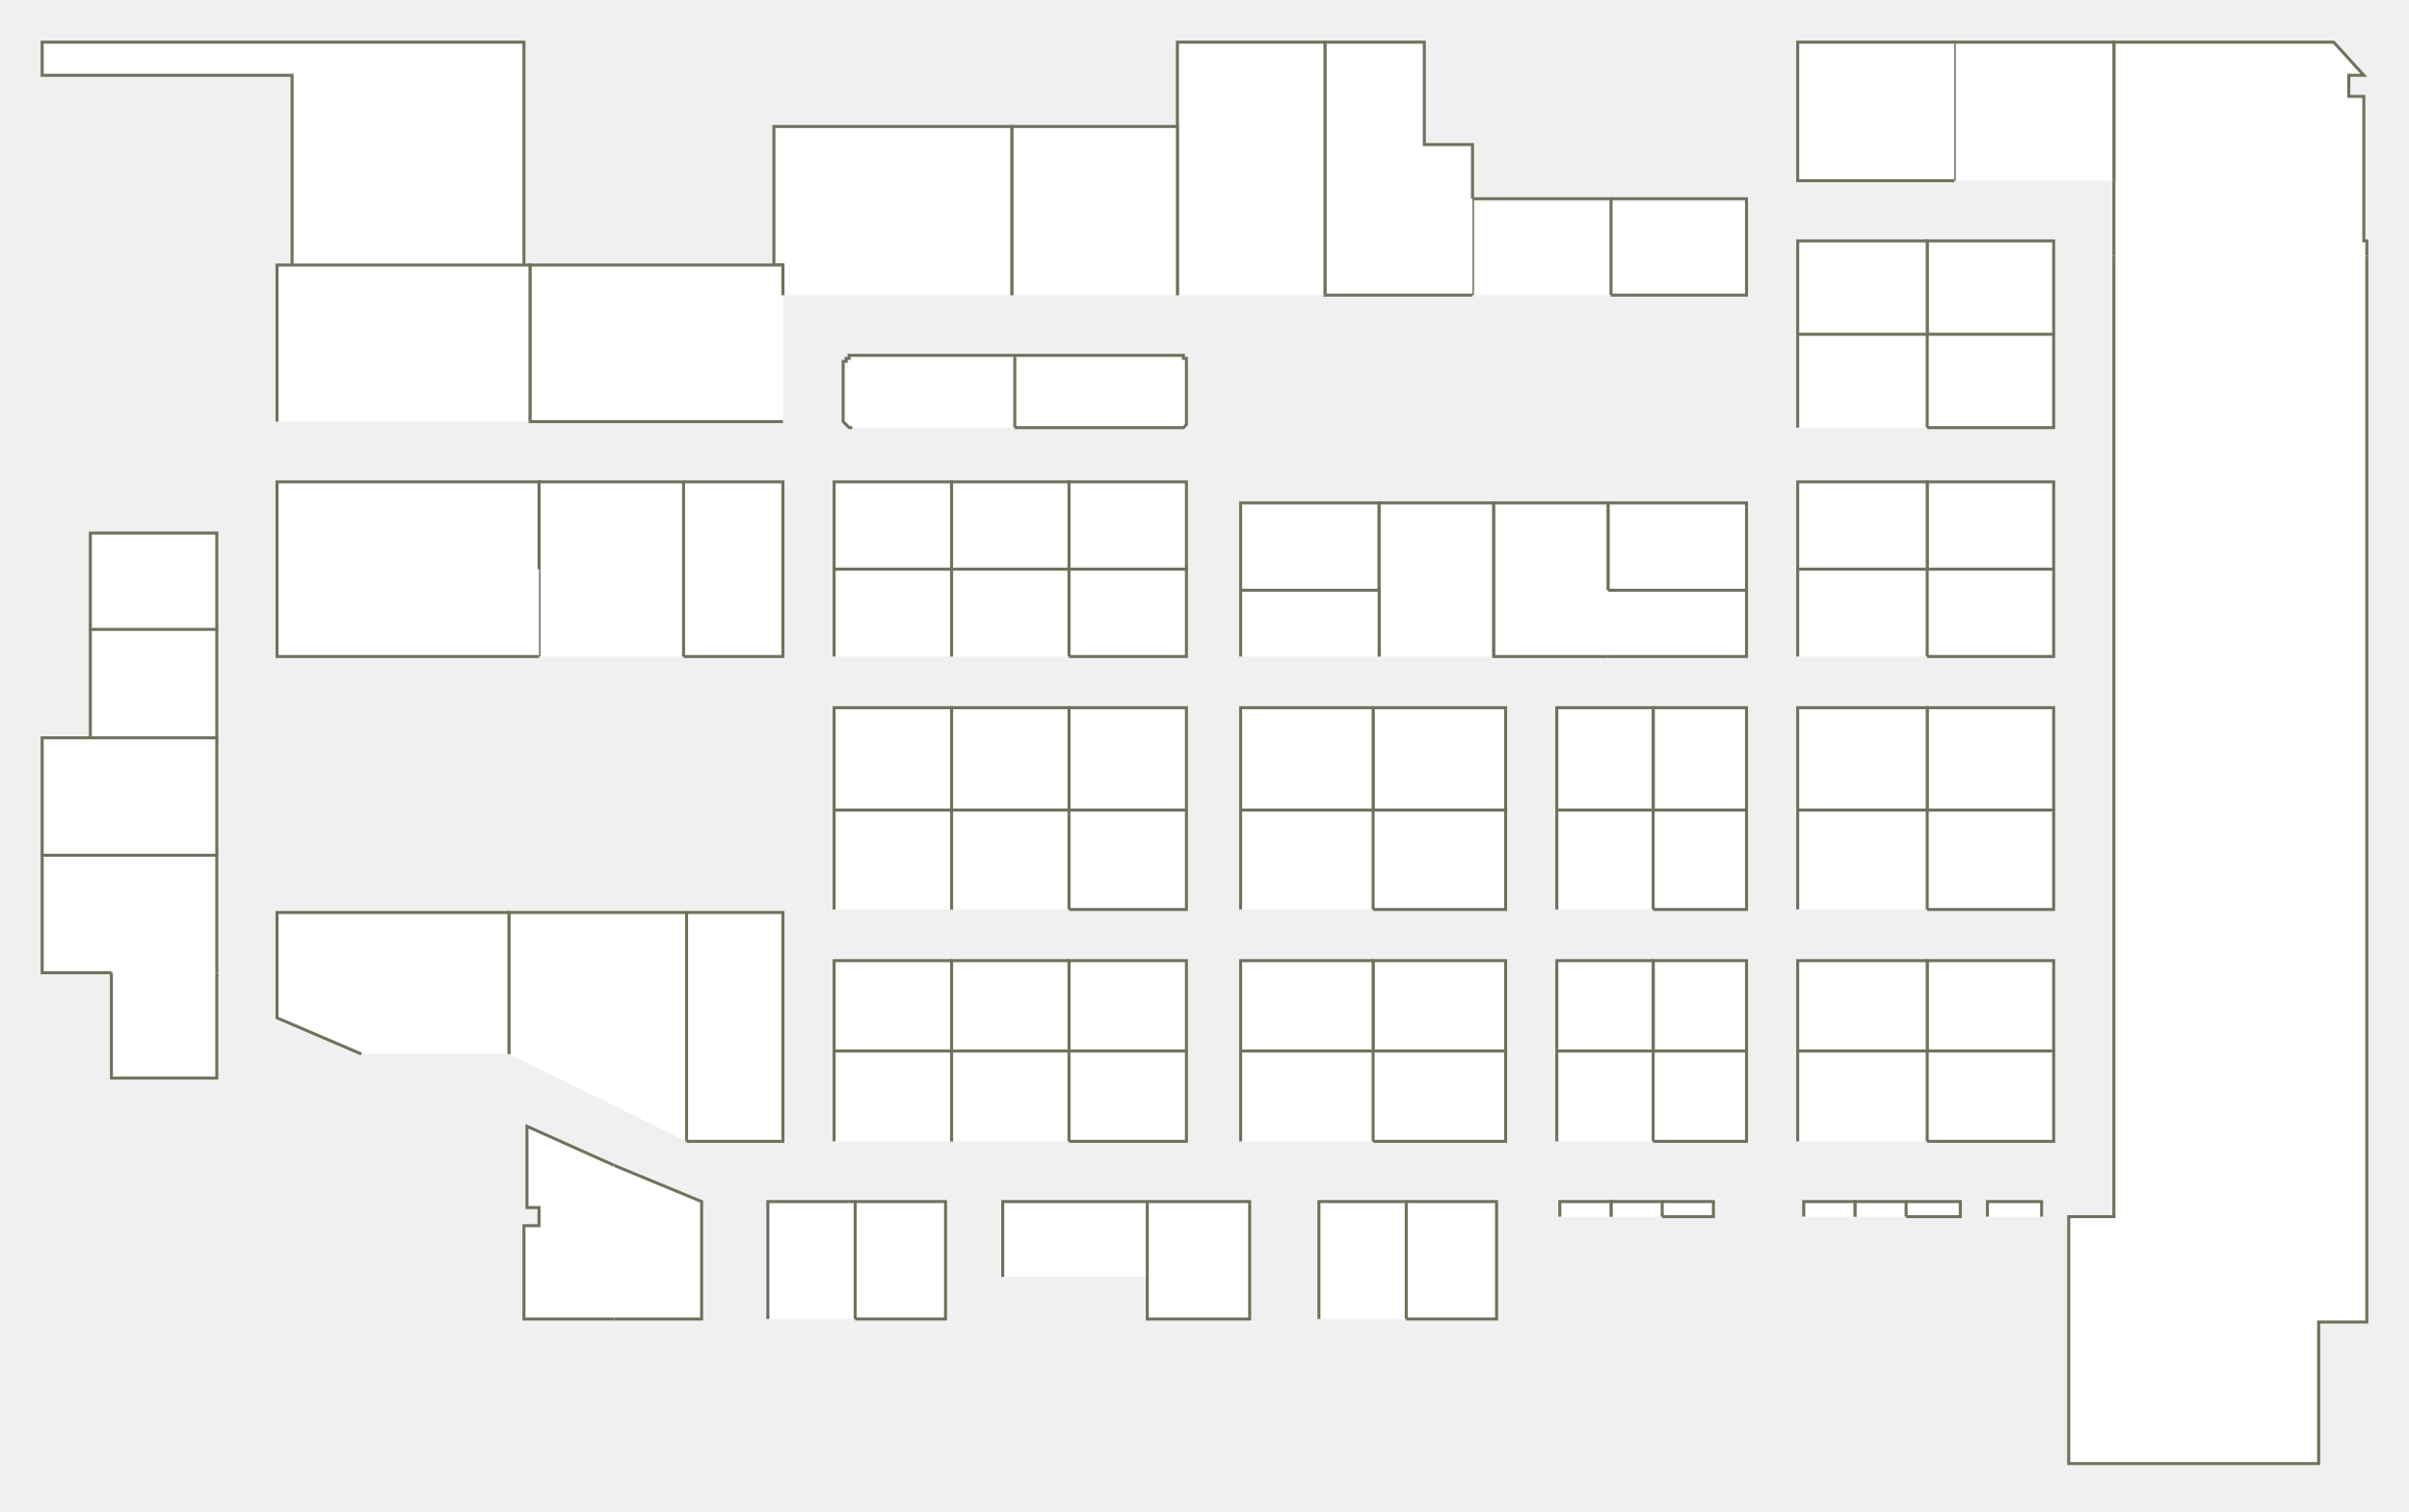
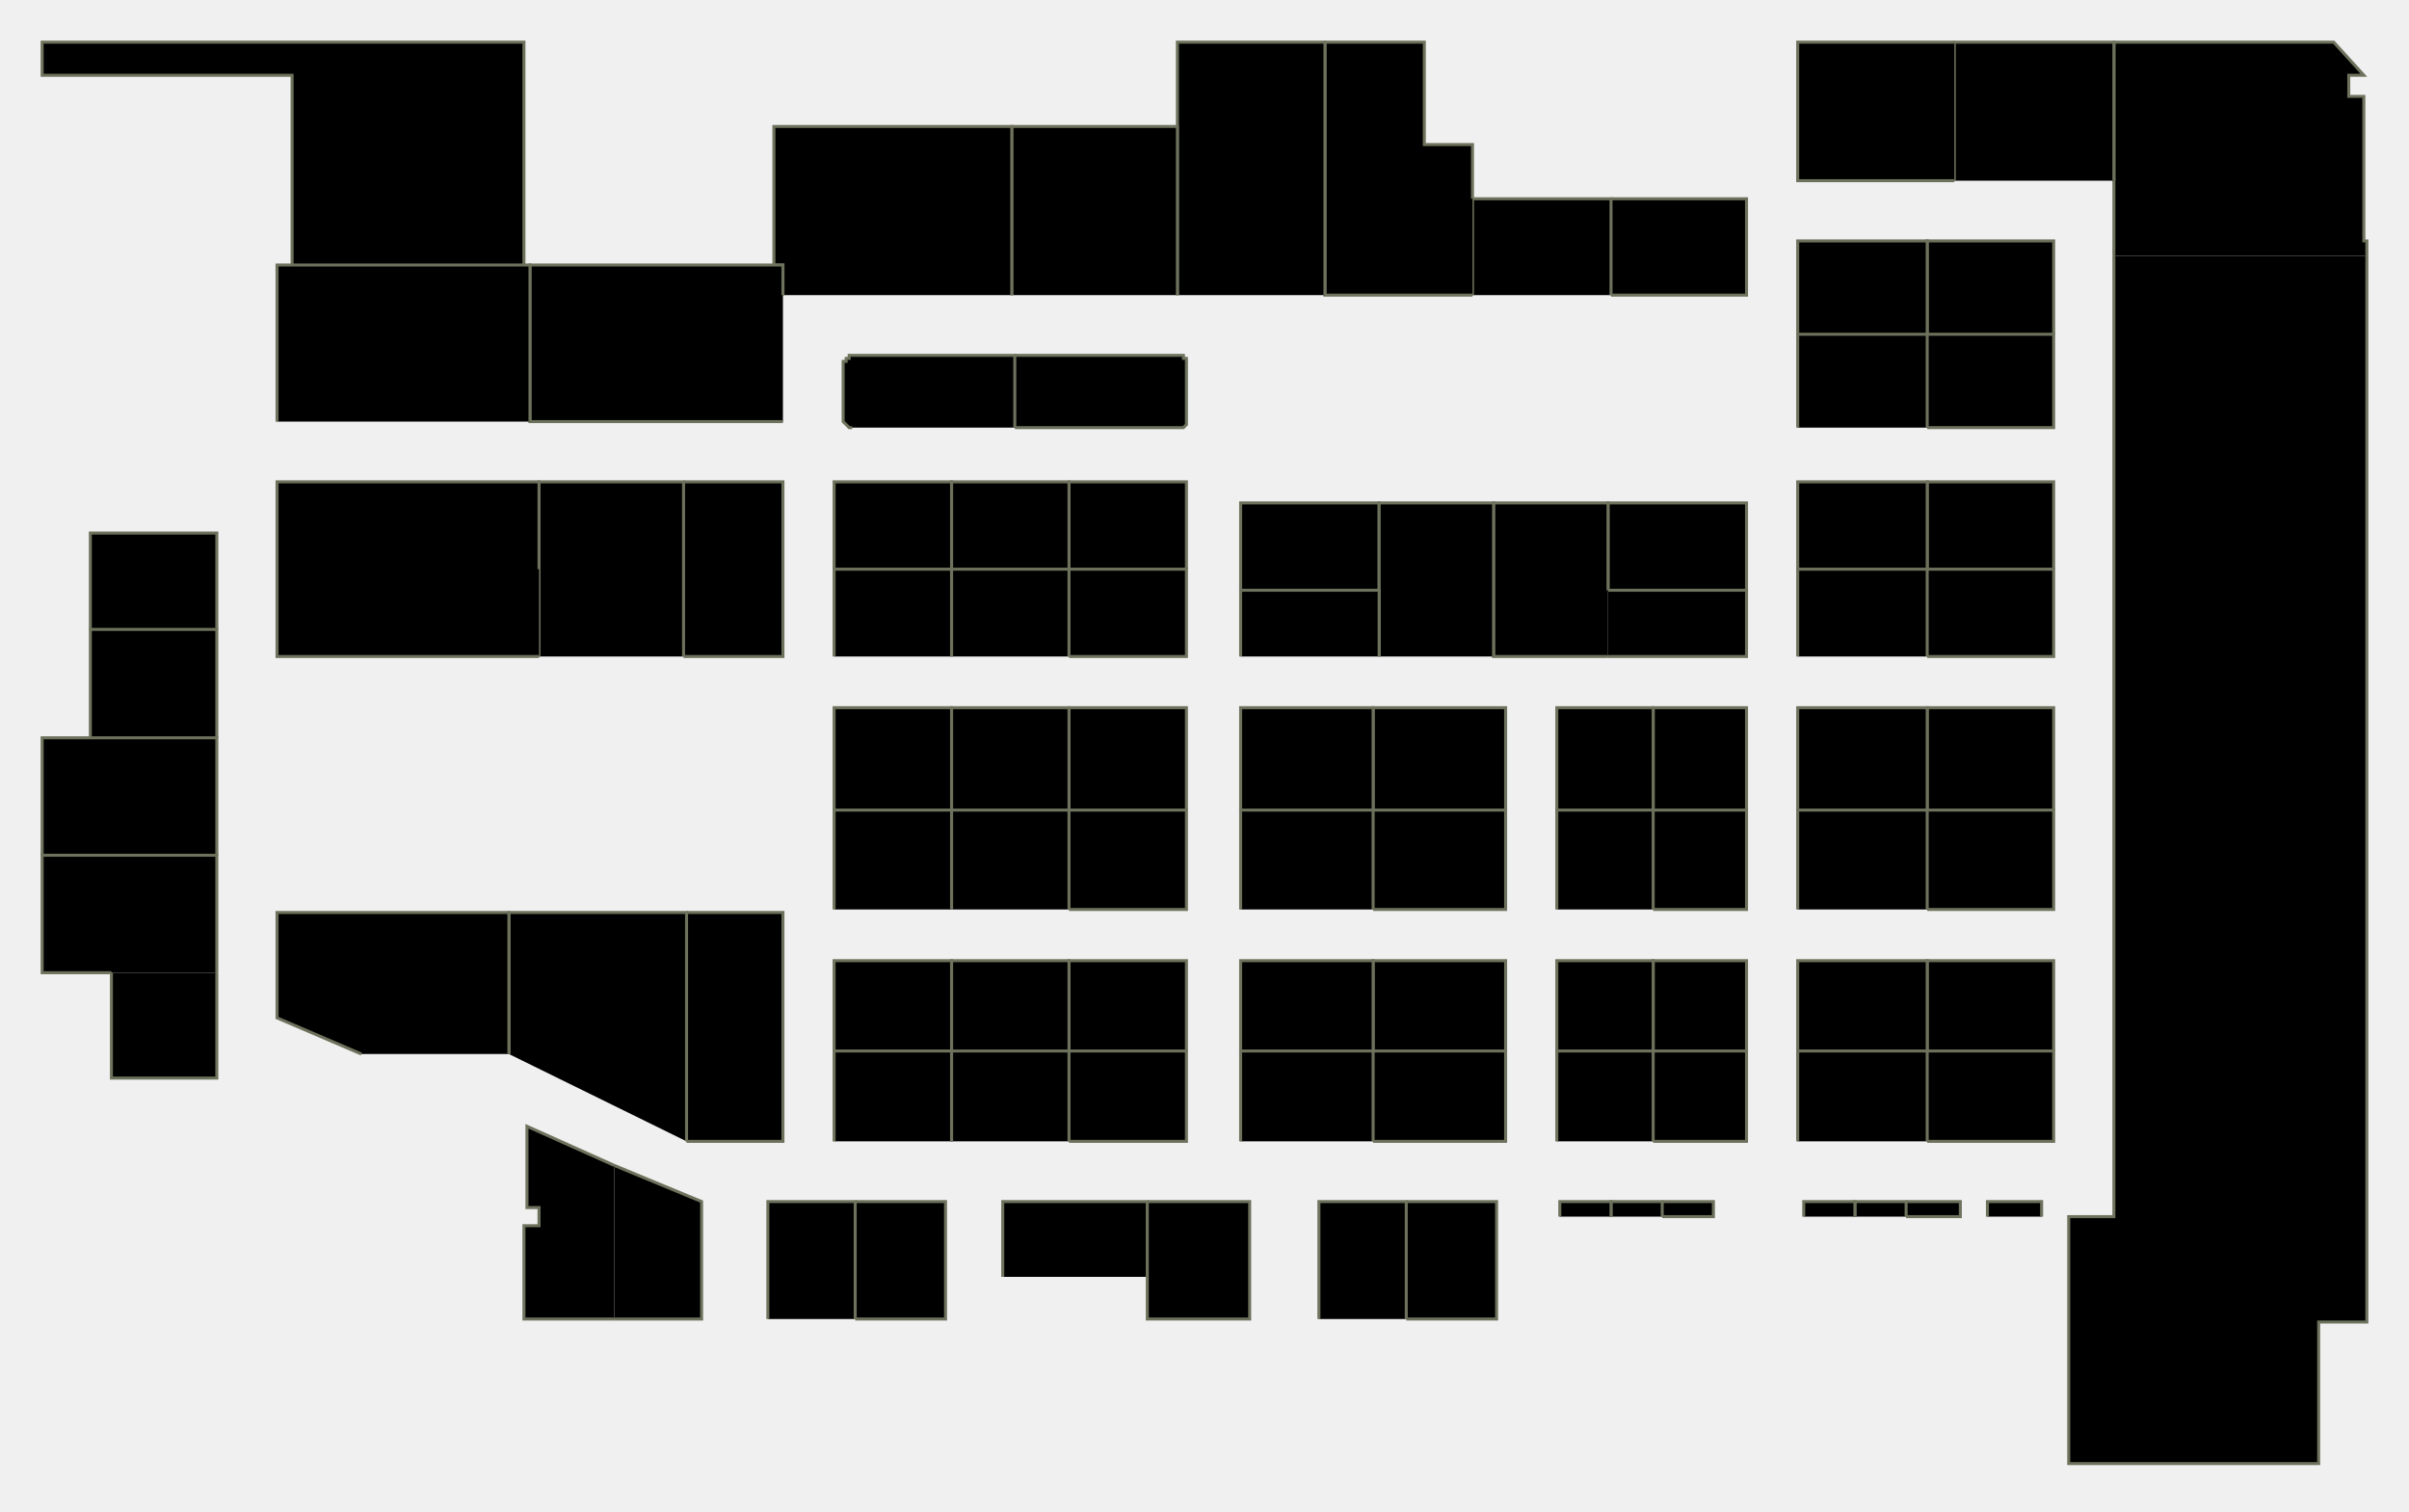
<svg xmlns="http://www.w3.org/2000/svg" baseProfile="full" height="502" version="1.1" width="800">
  <defs />
  <g id="2A01" stroke="red">
-     <polyline fill="#FFFFFF" points="702,85 702,60 702,14 775,14 785,25 780,25 780,32 785,32 785,80 786,80 786,85" stroke="#6d725c" />
+     <polyline points="702,85 702,60 702,14 775,14 785,25 780,25 780,32 785,32 785,80 786,80 786,85" stroke="#6d725c" />
  </g>
  <g id="2A02" stroke="red">
-     <polyline fill="#FFFFFF" points="640,111 640,80 682,80 682,111" stroke="#6d725c" />
+     <polyline points="640,111 640,80 682,80 682,111" stroke="#6d725c" />
  </g>
  <g id="2A03" stroke="red">
-     <polyline fill="#FFFFFF" points="649,60 649,60 649,14 702,14 702,60" stroke="#6d725c" />
+     <polyline points="649,60 649,60 649,14 702,14 702,60" stroke="#6d725c" />
  </g>
  <g id="2A04" stroke="red">
-     <polyline fill="#FFFFFF" points="597,111 597,80 640,80 640,111" stroke="#6d725c" />
+     <polyline points="597,111 597,80 640,80 640,111" stroke="#6d725c" />
  </g>
  <g id="2A05" stroke="red">
-     <polyline fill="#FFFFFF" points="649,60 597,60 597,14 649,14 649,14" stroke="#6d725c" />
+     <polyline points="649,60 597,60 597,14 649,14 649,14" stroke="#6d725c" />
  </g>
  <g id="2A06" stroke="red">
-     <polyline fill="#FFFFFF" points="535,66 580,66 580,98 535,98" stroke="#6d725c" />
+     <polyline points="535,66 580,66 580,98 535,98" stroke="#6d725c" />
  </g>
  <g id="2A08" stroke="red">
-     <polyline fill="#FFFFFF" points="489,98 489,66 535,66 535,98" stroke="#6d725c" />
+     <polyline points="489,98 489,66 535,66 535,98" stroke="#6d725c" />
  </g>
  <g id="2A09" stroke="red">
-     <polyline fill="#FFFFFF" points="489,98 440,98 440,14 473,14 473,48 489,48 489,66" stroke="#6d725c" />
+     <polyline points="489,98 440,98 440,14 473,14 473,48 489,48 489,66" stroke="#6d725c" />
  </g>
  <g id="2A11" stroke="red">
-     <polyline fill="#FFFFFF" points="391,98 391,42 391,14 440,14 440,98" stroke="#6d725c" />
+     <polyline points="391,98 391,42 391,14 440,14 440,98" stroke="#6d725c" />
  </g>
  <g id="2A13" stroke="red">
-     <polyline fill="#FFFFFF" points="336,98 336,42 391,42 391,98" stroke="#6d725c" />
+     <polyline points="336,98 336,42 391,42 391,98" stroke="#6d725c" />
  </g>
  <g id="2A15" stroke="red">
-     <polyline fill="#FFFFFF" points="260,98 260,88 257,88 257,42 336,42 336,98" stroke="#6d725c" />
+     <polyline points="260,98 260,88 257,88 257,42 336,42 336,98" stroke="#6d725c" />
  </g>
  <g id="2A17" stroke="red">
-     <polyline fill="#FFFFFF" points="97,88 97,25 14,25 14,14 174,14 174,88" stroke="#6d725c" />
+     <polyline points="97,88 97,25 14,25 14,14 174,14 174,88" stroke="#6d725c" />
  </g>
  <g id="2B01" stroke="red">
-     <polyline fill="#FFFFFF" points="640,111 682,111 682,142 640,142" stroke="#6d725c" />
+     <polyline points="640,111 682,111 682,142 640,142" stroke="#6d725c" />
  </g>
  <g id="2B02" stroke="red">
-     <polyline fill="#FFFFFF" points="640,189 640,160 682,160 682,189" stroke="#6d725c" />
+     <polyline points="640,189 640,160 682,160 682,189" stroke="#6d725c" />
  </g>
  <g id="2B03" stroke="red">
-     <polyline fill="#FFFFFF" points="597,142 597,111 640,111 640,142" stroke="#6d725c" />
+     <polyline points="597,142 597,111 640,111 640,142" stroke="#6d725c" />
  </g>
  <g id="2B04" stroke="red">
-     <polyline fill="#FFFFFF" points="597,189 597,160 640,160 640,189" stroke="#6d725c" />
+     <polyline points="597,189 597,160 640,160 640,189" stroke="#6d725c" />
  </g>
  <g id="2B06" stroke="red">
-     <polyline fill="#FFFFFF" points="534,196 534,167 580,167 580,196" stroke="#6d725c" />
+     <polyline points="534,196 534,167 580,167 580,196" stroke="#6d725c" />
  </g>
  <g id="2B08" stroke="red">
-     <polyline fill="#FFFFFF" points="412,196 412,167 458,167 458,196" stroke="#6d725c" />
+     <polyline points="412,196 412,167 458,167 458,196" stroke="#6d725c" />
  </g>
  <g id="2B09" stroke="red">
-     <polyline fill="#FFFFFF" points="337,118 391,118 392,118 392,118 393,118 393,119 394,119 394,119 394,120 394,120 394,121 394,121 394,139 394,140 394,140 394,141 394,141 394,141 393,142 393,142 392,142 392,142 391,142 337,142" stroke="#6d725c" />
+     <polyline points="337,118 391,118 392,118 392,118 393,118 393,119 394,119 394,119 394,120 394,120 394,121 394,121 394,139 394,140 394,140 394,141 394,141 394,141 393,142 393,142 392,142 392,142 391,142 337,142" stroke="#6d725c" />
  </g>
  <g id="2B10" stroke="red">
-     <polyline fill="#FFFFFF" points="355,189 355,160 394,160 394,189" stroke="#6d725c" />
+     <polyline points="355,189 355,160 394,160 394,189" stroke="#6d725c" />
  </g>
  <g id="2B12" stroke="red">
-     <polyline fill="#FFFFFF" points="316,189 316,160 355,160 355,189" stroke="#6d725c" />
+     <polyline points="316,189 316,160 355,160 355,189" stroke="#6d725c" />
  </g>
  <g id="2B13" stroke="red">
-     <polyline fill="#FFFFFF" points="283,142 283,142 282,142 282,142 282,142 281,141 281,141 281,141 280,140 280,140 280,139 280,121 280,121 280,120 281,120 281,119 281,119 282,119 282,118 282,118 283,118 283,118 337,118 337,142" stroke="#6d725c" />
+     <polyline points="283,142 283,142 282,142 282,142 282,142 281,141 281,141 281,141 280,140 280,140 280,139 280,121 280,121 280,120 281,120 281,119 281,119 282,119 282,118 282,118 283,118 283,118 337,118 337,142" stroke="#6d725c" />
  </g>
  <g id="2B14" stroke="red">
-     <polyline fill="#FFFFFF" points="277,189 277,160 316,160 316,189" stroke="#6d725c" />
+     <polyline points="277,189 277,160 316,160 316,189" stroke="#6d725c" />
  </g>
  <g id="2B15" stroke="red">
-     <polyline fill="#FFFFFF" points="260,140 176,140 176,88 257,88 260,88 260,98" stroke="#6d725c" />
+     <polyline points="260,140 176,140 176,88 257,88 260,88 260,98" stroke="#6d725c" />
  </g>
  <g id="2B17" stroke="red">
-     <polyline fill="#FFFFFF" points="92,140 92,88 97,88 174,88 176,88 176,140" stroke="#6d725c" />
+     <polyline points="92,140 92,88 97,88 174,88 176,88 176,140" stroke="#6d725c" />
  </g>
  <g id="2B24" stroke="red">
-     <polyline fill="#FFFFFF" points="30,209 30,177 72,177 72,209" stroke="#6d725c" />
+     <polyline points="30,209 30,177 72,177 72,209" stroke="#6d725c" />
  </g>
  <g id="2C01" stroke="red">
-     <polyline fill="#FFFFFF" points="640,189 682,189 682,218 640,218" stroke="#6d725c" />
+     <polyline points="640,189 682,189 682,218 640,218" stroke="#6d725c" />
  </g>
  <g id="2C02" stroke="red">
-     <polyline fill="#FFFFFF" points="640,269 640,235 682,235 682,269" stroke="#6d725c" />
+     <polyline points="640,269 640,235 682,235 682,269" stroke="#6d725c" />
  </g>
  <g id="2C03" stroke="red">
-     <polyline fill="#FFFFFF" points="597,218 597,189 640,189 640,218" stroke="#6d725c" />
+     <polyline points="597,218 597,189 640,189 640,218" stroke="#6d725c" />
  </g>
  <g id="2C04" stroke="red">
-     <polyline fill="#FFFFFF" points="597,269 597,235 640,235 640,269" stroke="#6d725c" />
+     <polyline points="597,269 597,235 640,235 640,269" stroke="#6d725c" />
  </g>
  <g id="2C05" stroke="red">
-     <polyline fill="#FFFFFF" points="534,196 580,196 580,218 534,218" stroke="#6d725c" />
+     <polyline points="534,196 580,196 580,218 534,218" stroke="#6d725c" />
  </g>
  <g id="2C06" stroke="red">
-     <polyline fill="#FFFFFF" points="549,269 549,235 580,235 580,269" stroke="#6d725c" />
+     <polyline points="549,269 549,235 580,235 580,269" stroke="#6d725c" />
  </g>
  <g id="2C07" stroke="red">
-     <polyline fill="#FFFFFF" points="534,218 496,218 496,167 534,167 534,196" stroke="#6d725c" />
+     <polyline points="534,218 496,218 496,167 534,167 534,196" stroke="#6d725c" />
  </g>
  <g id="2C08" stroke="red">
-     <polyline fill="#FFFFFF" points="517,269 517,235 549,235 549,269" stroke="#6d725c" />
+     <polyline points="517,269 517,235 549,235 549,269" stroke="#6d725c" />
  </g>
  <g id="2C09" stroke="red">
-     <polyline fill="#FFFFFF" points="458,218 458,196 458,167 496,167 496,218" stroke="#6d725c" />
+     <polyline points="458,218 458,196 458,167 496,167 496,218" stroke="#6d725c" />
  </g>
  <g id="2C10" stroke="red">
-     <polyline fill="#FFFFFF" points="456,269 456,235 500,235 500,269" stroke="#6d725c" />
+     <polyline points="456,269 456,235 500,235 500,269" stroke="#6d725c" />
  </g>
  <g id="2C11" stroke="red">
-     <polyline fill="#FFFFFF" points="412,218 412,196 458,196 458,218" stroke="#6d725c" />
+     <polyline points="412,218 412,196 458,196 458,218" stroke="#6d725c" />
  </g>
  <g id="2C12" stroke="red">
-     <polyline fill="#FFFFFF" points="412,269 412,235 456,235 456,269" stroke="#6d725c" />
+     <polyline points="412,269 412,235 456,235 456,269" stroke="#6d725c" />
  </g>
  <g id="2C13" stroke="red">
-     <polyline fill="#FFFFFF" points="355,189 394,189 394,218 355,218" stroke="#6d725c" />
+     <polyline points="355,189 394,189 394,218 355,218" stroke="#6d725c" />
  </g>
  <g id="2C14" stroke="red">
-     <polyline fill="#FFFFFF" points="355,269 355,235 394,235 394,269" stroke="#6d725c" />
+     <polyline points="355,269 355,235 394,235 394,269" stroke="#6d725c" />
  </g>
  <g id="2C15" stroke="red">
-     <polyline fill="#FFFFFF" points="316,218 316,189 355,189 355,218" stroke="#6d725c" />
+     <polyline points="316,218 316,189 355,189 355,218" stroke="#6d725c" />
  </g>
  <g id="2C16" stroke="red">
-     <polyline fill="#FFFFFF" points="316,269 316,235 355,235 355,269" stroke="#6d725c" />
+     <polyline points="316,269 316,235 355,235 355,269" stroke="#6d725c" />
  </g>
  <g id="2C17" stroke="red">
-     <polyline fill="#FFFFFF" points="277,218 277,189 316,189 316,218" stroke="#6d725c" />
+     <polyline points="277,218 277,189 316,189 316,218" stroke="#6d725c" />
  </g>
  <g id="2C18" stroke="red">
-     <polyline fill="#FFFFFF" points="277,269 277,235 316,235 316,269" stroke="#6d725c" />
+     <polyline points="277,269 277,235 316,235 316,269" stroke="#6d725c" />
  </g>
  <g id="2C19" stroke="red">
-     <polyline fill="#FFFFFF" points="227,160 260,160 260,218 227,218" stroke="#6d725c" />
+     <polyline points="227,160 260,160 260,218 227,218" stroke="#6d725c" />
  </g>
  <g id="2C21" stroke="red">
-     <polyline fill="#FFFFFF" points="179,218 179,189 179,160 227,160 227,218" stroke="#6d725c" />
+     <polyline points="179,218 179,189 179,160 227,160 227,218" stroke="#6d725c" />
  </g>
  <g id="2C25" stroke="red">
-     <polyline fill="#FFFFFF" points="179,218 92,218 92,160 179,160 179,189" stroke="#6d725c" />
+     <polyline points="179,218 92,218 92,160 179,160 179,189" stroke="#6d725c" />
  </g>
  <g id="2C27" stroke="red">
-     <polyline fill="#FFFFFF" points="30,245 30,209 72,209 72,245" stroke="#6d725c" />
+     <polyline points="30,245 30,209 72,209 72,245" stroke="#6d725c" />
  </g>
  <g id="2C28" stroke="red">
-     <polyline fill="#FFFFFF" points="14,284 14,245 30,245 72,245 72,284" stroke="#6d725c" />
+     <polyline points="14,284 14,245 30,245 72,245 72,284" stroke="#6d725c" />
  </g>
  <g id="2D01" stroke="red">
-     <polyline fill="#FFFFFF" points="640,269 682,269 682,302 640,302" stroke="#6d725c" />
+     <polyline points="640,269 682,269 682,302 640,302" stroke="#6d725c" />
  </g>
  <g id="2D02" stroke="red">
-     <polyline fill="#FFFFFF" points="640,349 640,319 682,319 682,349" stroke="#6d725c" />
+     <polyline points="640,349 640,319 682,319 682,349" stroke="#6d725c" />
  </g>
  <g id="2D03" stroke="red">
-     <polyline fill="#FFFFFF" points="597,302 597,269 640,269 640,302" stroke="#6d725c" />
+     <polyline points="597,302 597,269 640,269 640,302" stroke="#6d725c" />
  </g>
  <g id="2D04" stroke="red">
-     <polyline fill="#FFFFFF" points="597,349 597,319 640,319 640,349" stroke="#6d725c" />
+     <polyline points="597,349 597,319 640,319 640,349" stroke="#6d725c" />
  </g>
  <g id="2D05" stroke="red">
-     <polyline fill="#FFFFFF" points="549,269 580,269 580,302 549,302" stroke="#6d725c" />
+     <polyline points="549,269 580,269 580,302 549,302" stroke="#6d725c" />
  </g>
  <g id="2D06" stroke="red">
-     <polyline fill="#FFFFFF" points="549,349 549,319 580,319 580,349" stroke="#6d725c" />
+     <polyline points="549,349 549,319 580,319 580,349" stroke="#6d725c" />
  </g>
  <g id="2D07" stroke="red">
-     <polyline fill="#FFFFFF" points="517,302 517,269 549,269 549,302" stroke="#6d725c" />
+     <polyline points="517,302 517,269 549,269 549,302" stroke="#6d725c" />
  </g>
  <g id="2D08" stroke="red">
-     <polyline fill="#FFFFFF" points="517,349 517,319 549,319 549,349" stroke="#6d725c" />
+     <polyline points="517,349 517,319 549,319 549,349" stroke="#6d725c" />
  </g>
  <g id="2D09" stroke="red">
-     <polyline fill="#FFFFFF" points="456,269 500,269 500,302 456,302" stroke="#6d725c" />
+     <polyline points="456,269 500,269 500,302 456,302" stroke="#6d725c" />
  </g>
  <g id="2D10" stroke="red">
-     <polyline fill="#FFFFFF" points="456,349 456,319 500,319 500,349" stroke="#6d725c" />
+     <polyline points="456,349 456,319 500,319 500,349" stroke="#6d725c" />
  </g>
  <g id="2D11" stroke="red">
-     <polyline fill="#FFFFFF" points="412,302 412,269 456,269 456,302" stroke="#6d725c" />
+     <polyline points="412,302 412,269 456,269 456,302" stroke="#6d725c" />
  </g>
  <g id="2D12" stroke="red">
-     <polyline fill="#FFFFFF" points="412,349 412,319 456,319 456,349" stroke="#6d725c" />
+     <polyline points="412,349 412,319 456,319 456,349" stroke="#6d725c" />
  </g>
  <g id="2D13" stroke="red">
-     <polyline fill="#FFFFFF" points="355,269 394,269 394,302 355,302" stroke="#6d725c" />
+     <polyline points="355,269 394,269 394,302 355,302" stroke="#6d725c" />
  </g>
  <g id="2D14" stroke="red">
-     <polyline fill="#FFFFFF" points="355,349 355,319 394,319 394,349" stroke="#6d725c" />
+     <polyline points="355,349 355,319 394,319 394,349" stroke="#6d725c" />
  </g>
  <g id="2D15" stroke="red">
-     <polyline fill="#FFFFFF" points="316,302 316,269 355,269 355,302" stroke="#6d725c" />
+     <polyline points="316,302 316,269 355,269 355,302" stroke="#6d725c" />
  </g>
  <g id="2D16" stroke="red">
-     <polyline fill="#FFFFFF" points="316,349 316,319 355,319 355,349" stroke="#6d725c" />
+     <polyline points="316,349 316,319 355,319 355,349" stroke="#6d725c" />
  </g>
  <g id="2D17" stroke="red">
-     <polyline fill="#FFFFFF" points="277,302 277,269 316,269 316,302" stroke="#6d725c" />
+     <polyline points="277,302 277,269 316,269 316,302" stroke="#6d725c" />
  </g>
  <g id="2D18" stroke="red">
-     <polyline fill="#FFFFFF" points="277,349 277,319 316,319 316,349" stroke="#6d725c" />
+     <polyline points="277,349 277,319 316,319 316,349" stroke="#6d725c" />
  </g>
  <g id="2D21" stroke="red">
-     <polyline fill="#FFFFFF" points="37,323 14,323 14,284 72,284 72,323" stroke="#6d725c" />
+     <polyline points="37,323 14,323 14,284 72,284 72,323" stroke="#6d725c" />
  </g>
  <g id="2D22" stroke="red">
-     <polyline fill="#FFFFFF" points="72,323 72,358 37,358 37,323" stroke="#6d725c" />
+     <polyline points="72,323 72,358 37,358 37,323" stroke="#6d725c" />
  </g>
  <g id="2D23" stroke="red">
-     <polyline fill="#FFFFFF" points="228,303 260,303 260,319 260,379 228,379" stroke="#6d725c" />
+     <polyline points="228,303 260,303 260,319 260,379 228,379" stroke="#6d725c" />
  </g>
  <g id="2E03" stroke="red">
-     <polyline fill="#FFFFFF" points="640,349 682,349 682,379 640,379" stroke="#6d725c" />
+     <polyline points="640,349 682,349 682,379 640,379" stroke="#6d725c" />
  </g>
  <g id="2E05" stroke="red">
-     <polyline fill="#FFFFFF" points="597,379 597,349 640,349 640,379" stroke="#6d725c" />
+     <polyline points="597,379 597,349 640,349 640,379" stroke="#6d725c" />
  </g>
  <g id="2E07" stroke="red">
-     <polyline fill="#FFFFFF" points="549,349 580,349 580,379 549,379" stroke="#6d725c" />
+     <polyline points="549,349 580,349 580,379 549,379" stroke="#6d725c" />
  </g>
  <g id="2E09" stroke="red">
-     <polyline fill="#FFFFFF" points="517,379 517,349 549,349 549,379" stroke="#6d725c" />
+     <polyline points="517,379 517,349 549,349 549,379" stroke="#6d725c" />
  </g>
  <g id="2E11" stroke="red">
-     <polyline fill="#FFFFFF" points="456,349 500,349 500,379 456,379" stroke="#6d725c" />
+     <polyline points="456,349 500,349 500,379 456,379" stroke="#6d725c" />
  </g>
  <g id="2E12" stroke="red">
-     <polyline fill="#FFFFFF" points="467,399 497,399 497,438 467,438" stroke="#6d725c" />
+     <polyline points="467,399 497,399 497,438 467,438" stroke="#6d725c" />
  </g>
  <g id="2E13" stroke="red">
-     <polyline fill="#FFFFFF" points="412,379 412,349 456,349 456,379" stroke="#6d725c" />
+     <polyline points="412,379 412,349 456,349 456,379" stroke="#6d725c" />
  </g>
  <g id="2E14" stroke="red">
-     <polyline fill="#FFFFFF" points="438,438 438,399 467,399 467,438" stroke="#6d725c" />
+     <polyline points="438,438 438,399 467,399 467,438" stroke="#6d725c" />
  </g>
  <g id="2E15" stroke="red">
-     <polyline fill="#FFFFFF" points="355,349 394,349 394,379 355,379" stroke="#6d725c" />
+     <polyline points="355,349 394,349 394,379 355,379" stroke="#6d725c" />
  </g>
  <g id="2E16" stroke="red">
-     <polyline fill="#FFFFFF" points="381,399 415,399 415,438 381,438 381,424" stroke="#6d725c" />
+     <polyline points="381,399 415,399 415,438 381,438 381,424" stroke="#6d725c" />
  </g>
  <g id="2E17" stroke="red">
-     <polyline fill="#FFFFFF" points="316,379 316,349 355,349 355,379" stroke="#6d725c" />
+     <polyline points="316,379 316,349 355,349 355,379" stroke="#6d725c" />
  </g>
  <g id="2E18" stroke="red">
-     <polyline fill="#FFFFFF" points="333,424 333,399 381,399 381,424" stroke="#6d725c" />
+     <polyline points="333,424 333,399 381,399 381,424" stroke="#6d725c" />
  </g>
  <g id="2E19" stroke="red">
-     <polyline fill="#FFFFFF" points="277,379 277,349 316,349 316,379" stroke="#6d725c" />
+     <polyline points="277,379 277,349 316,349 316,379" stroke="#6d725c" />
  </g>
  <g id="2E20" stroke="red">
-     <polyline fill="#FFFFFF" points="284,399 314,399 314,438 284,438" stroke="#6d725c" />
+     <polyline points="284,399 314,399 314,438 284,438" stroke="#6d725c" />
  </g>
  <g id="2E21" stroke="red">
-     <polyline fill="#FFFFFF" points="169,350 169,319 169,303 228,303 228,379" stroke="#6d725c" />
+     <polyline points="169,350 169,319 169,303 228,303 228,379" stroke="#6d725c" />
  </g>
  <g id="2E22" stroke="red">
-     <polyline fill="#FFFFFF" points="255,438 255,399 284,399 284,438" stroke="#6d725c" />
+     <polyline points="255,438 255,399 284,399 284,438" stroke="#6d725c" />
  </g>
  <g id="2E23" stroke="red">
-     <polyline fill="#FFFFFF" points="120,350 92,338 92,303 169,303 169,319 169,350" stroke="#6d725c" />
+     <polyline points="120,350 92,338 92,303 169,303 169,319 169,350" stroke="#6d725c" />
  </g>
  <g id="2E24" stroke="red">
-     <polyline fill="#FFFFFF" points="204,387 233,399 233,438 204,438" stroke="#6d725c" />
+     <polyline points="204,387 233,399 233,438 204,438" stroke="#6d725c" />
  </g>
  <g id="2E26" stroke="red">
-     <polyline fill="#FFFFFF" points="204,438 174,438 174,407 179,407 179,401 175,401 175,374 204,387" stroke="#6d725c" />
+     <polyline points="204,438 174,438 174,407 179,407 179,401 175,401 175,374 204,387" stroke="#6d725c" />
  </g>
  <g id="2S09" stroke="red">
-     <polyline fill="#FFFFFF" points="660,404 660,399 678,399 678,404" stroke="#6d725c" />
+     <polyline points="660,404 660,399 678,399 678,404" stroke="#6d725c" />
  </g>
  <g id="2S10" stroke="red">
-     <polyline fill="#FFFFFF" points="633,399 651,399 651,404 633,404" stroke="#6d725c" />
+     <polyline points="633,399 651,399 651,404 633,404" stroke="#6d725c" />
  </g>
  <g id="2S11" stroke="red">
-     <polyline fill="#FFFFFF" points="616,404 616,399 633,399 633,404" stroke="#6d725c" />
+     <polyline points="616,404 616,399 633,399 633,404" stroke="#6d725c" />
  </g>
  <g id="2S12" stroke="red">
-     <polyline fill="#FFFFFF" points="599,404 599,399 616,399 616,404" stroke="#6d725c" />
+     <polyline points="599,404 599,399 616,399 616,404" stroke="#6d725c" />
  </g>
  <g id="2S13" stroke="red">
-     <polyline fill="#FFFFFF" points="552,399 569,399 569,404 552,404" stroke="#6d725c" />
+     <polyline points="552,399 569,399 569,404 552,404" stroke="#6d725c" />
  </g>
  <g id="2S14" stroke="red">
-     <polyline fill="#FFFFFF" points="535,404 535,399 552,399 552,404" stroke="#6d725c" />
+     <polyline points="535,404 535,399 552,399 552,404" stroke="#6d725c" />
  </g>
  <g id="2S15" stroke="red">
-     <polyline fill="#FFFFFF" points="518,404 518,399 535,399 535,404" stroke="#6d725c" />
+     <polyline points="518,404 518,399 535,399 535,404" stroke="#6d725c" />
  </g>
  <g id="2Y01" stroke="red">
-     <polyline fill="#FFFFFF" points="786,85 786,439 770,439 770,486 687,486 687,404 702,404 702,85" stroke="#6d725c" />
+     <polyline points="786,85 786,439 770,439 770,486 687,486 687,404 702,404 702,85" stroke="#6d725c" />
  </g>
</svg>
